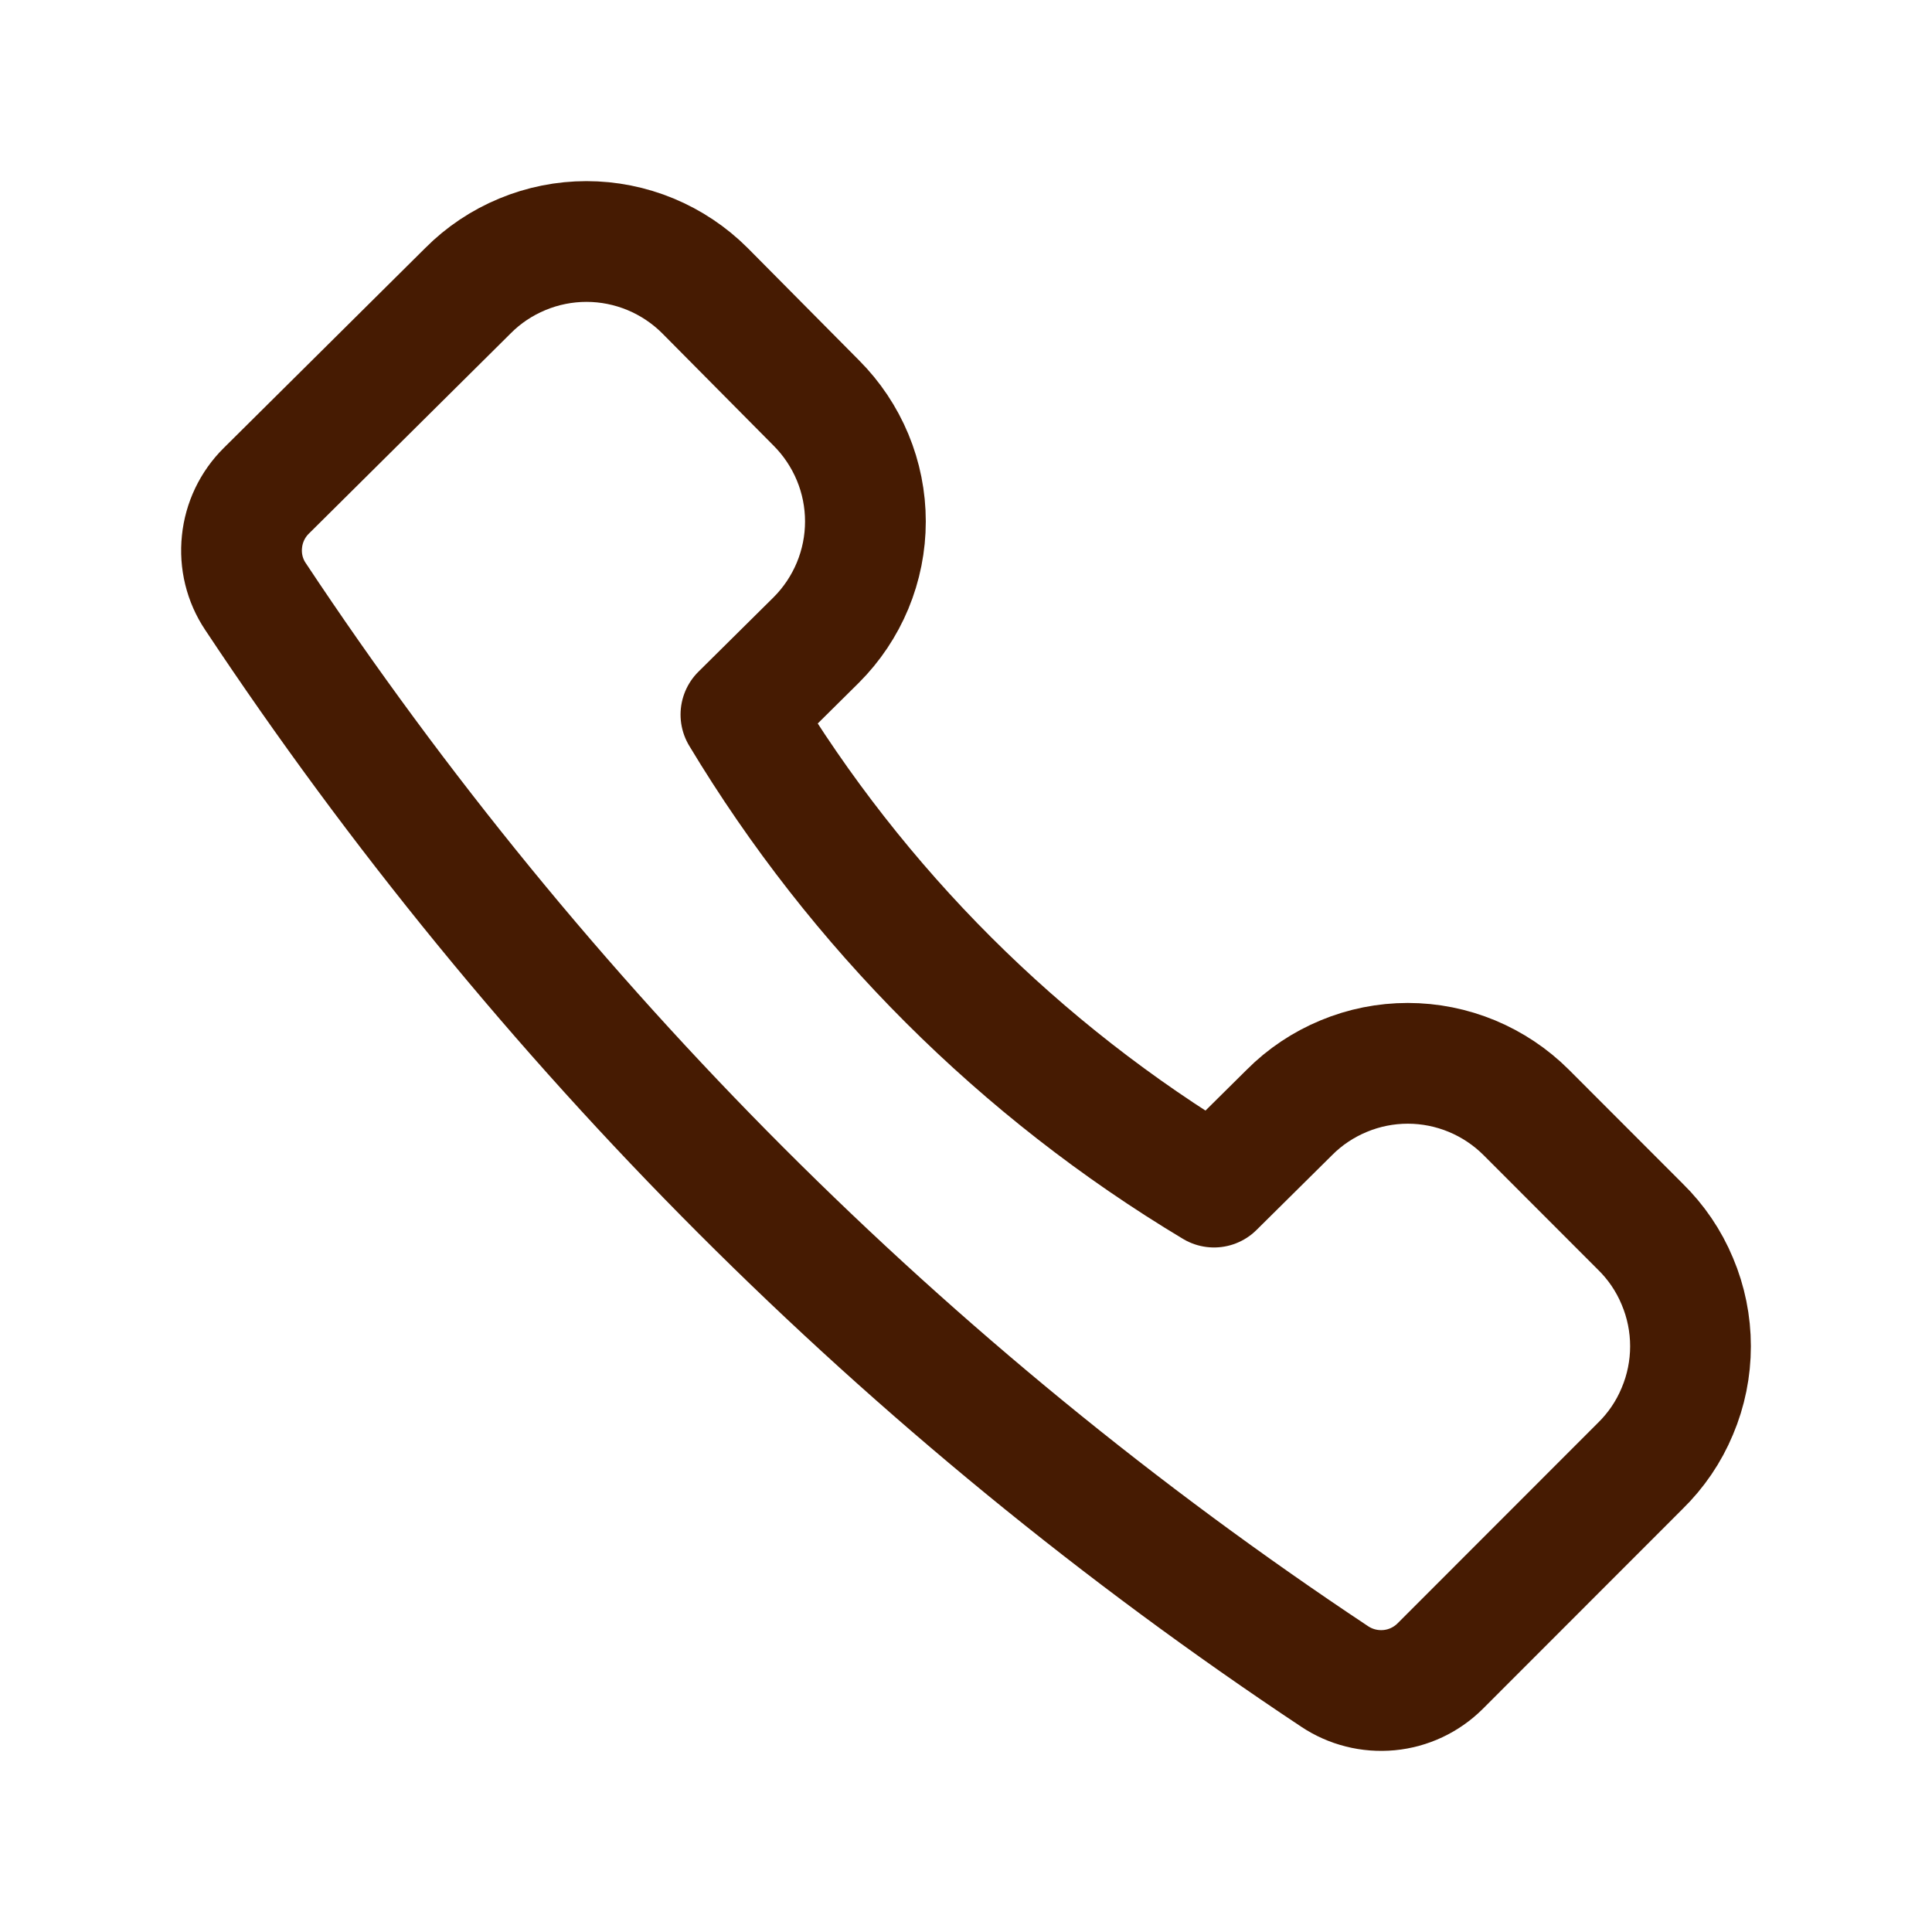
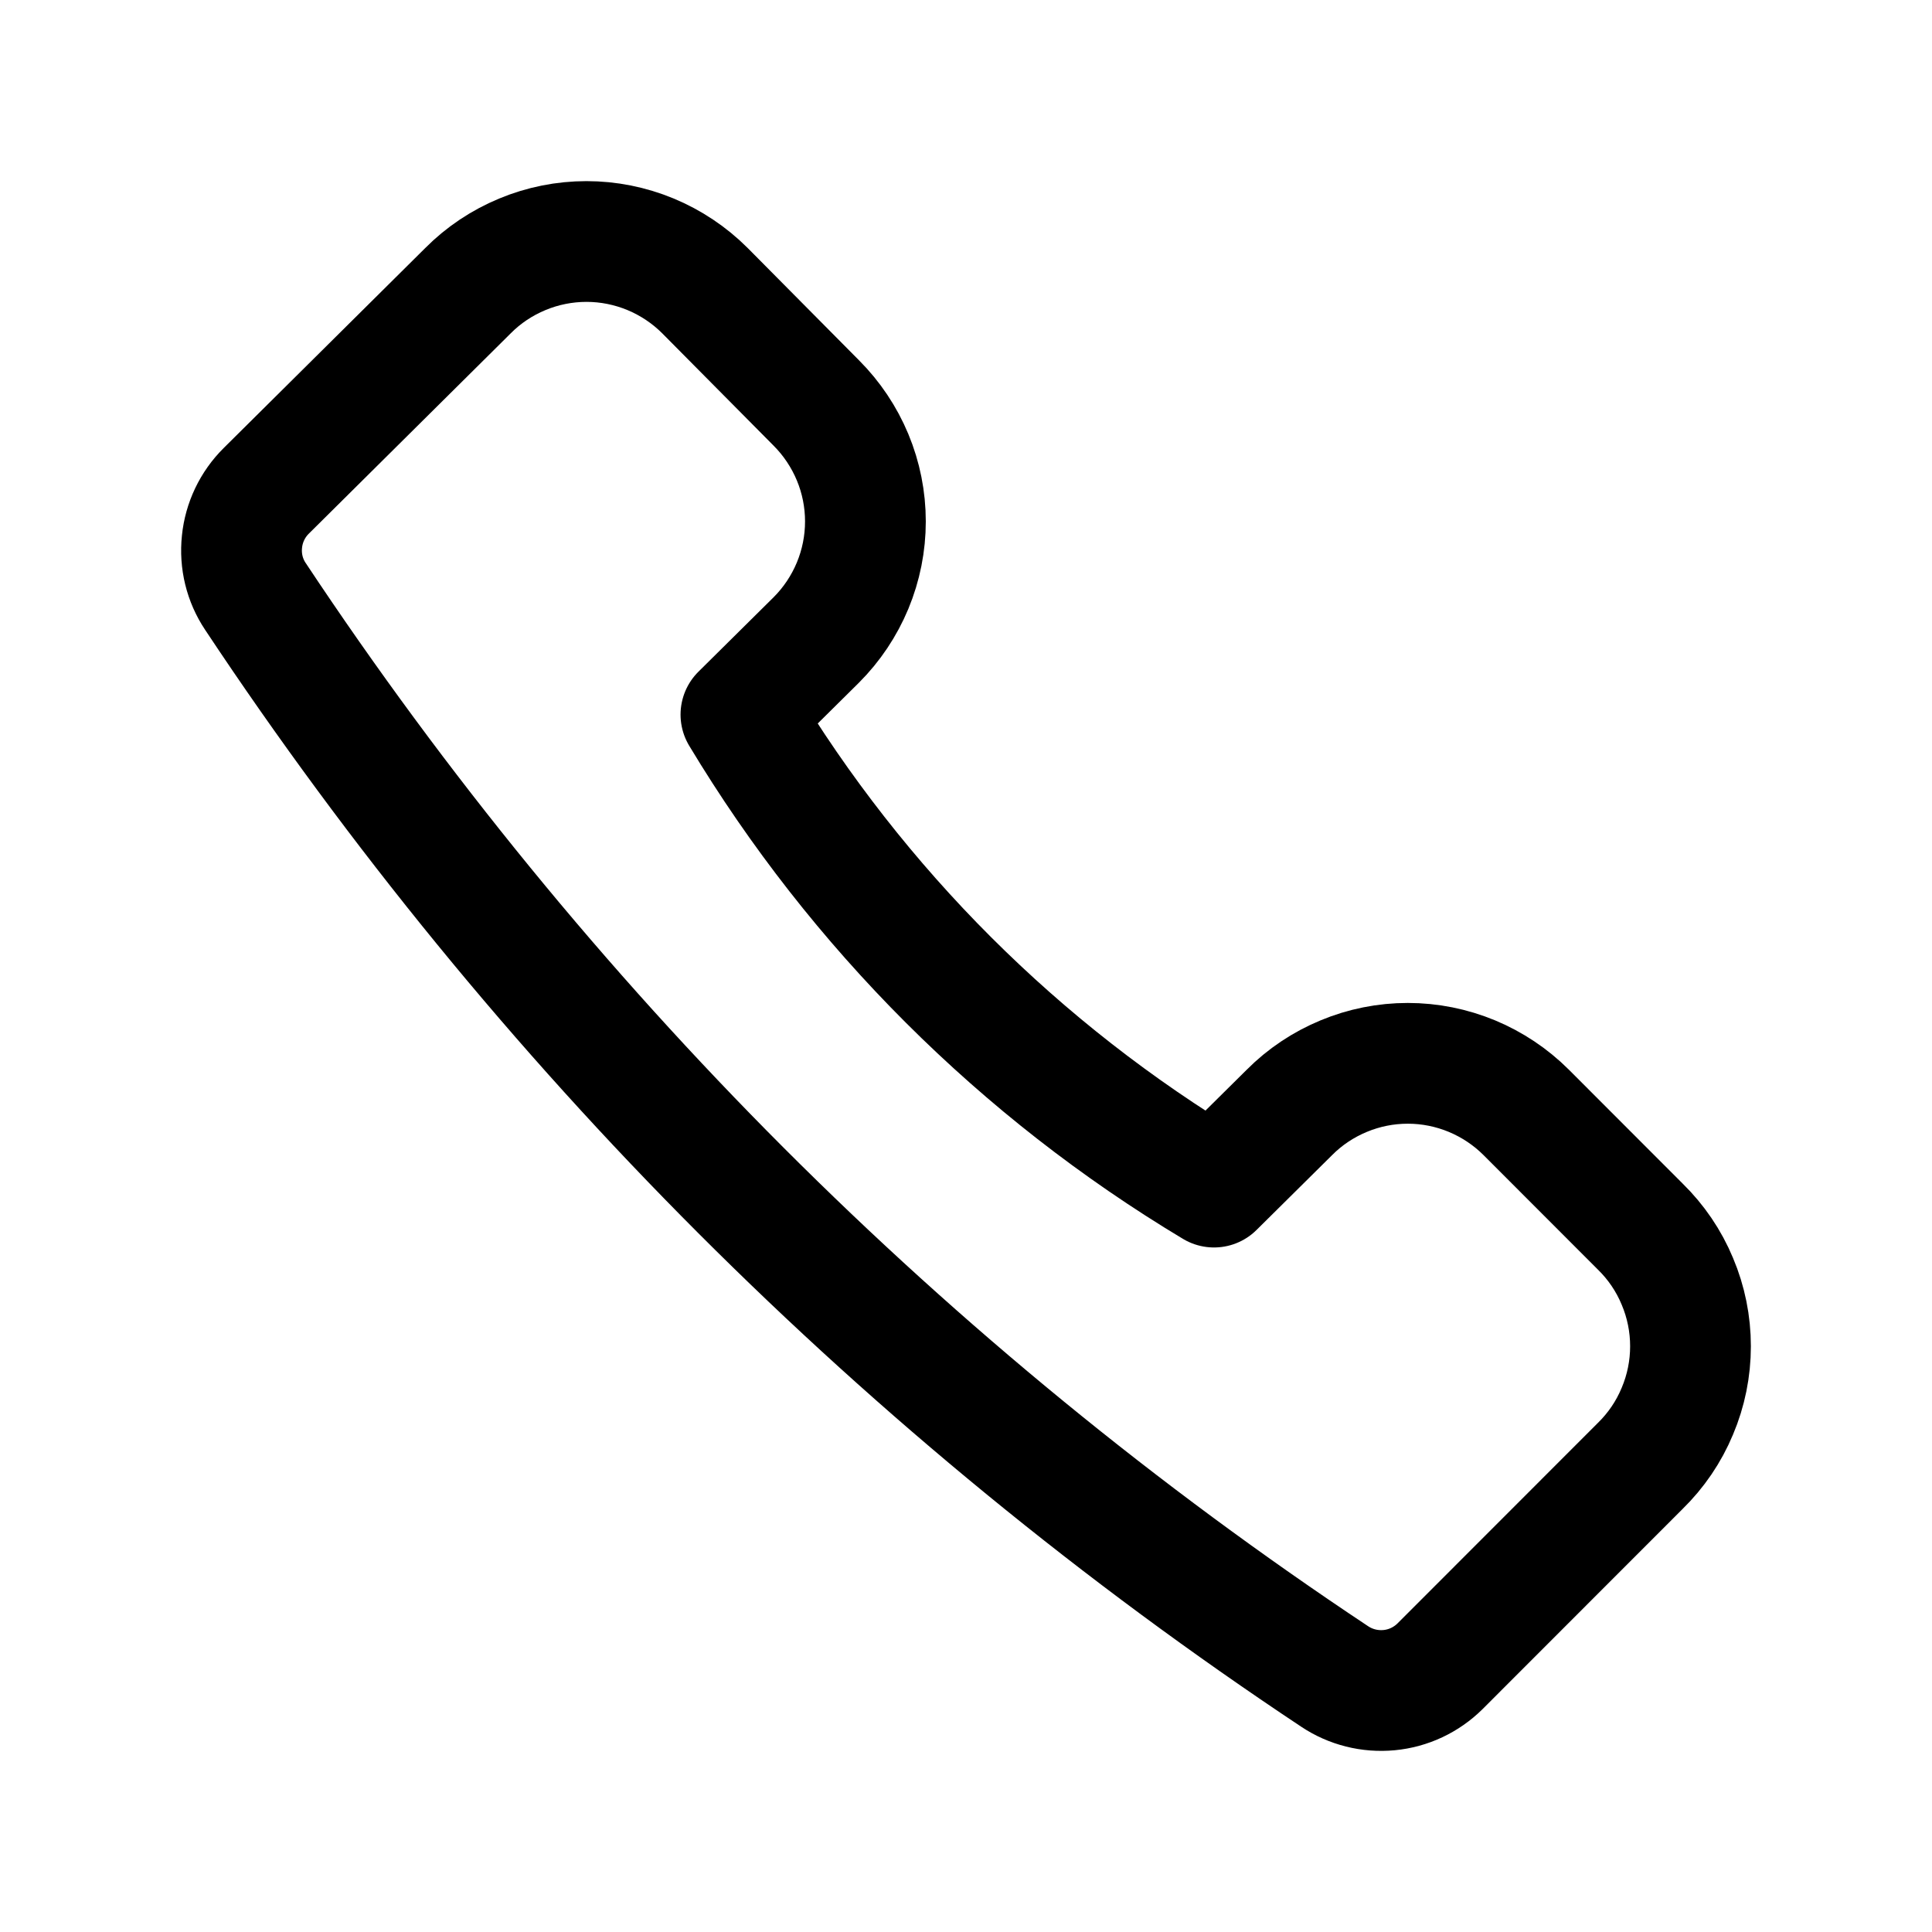
<svg xmlns="http://www.w3.org/2000/svg" width="16" height="16" viewBox="0 0 16 16" fill="none">
-   <path d="M11.926 13.799L13.583 12.141C13.715 12.012 13.82 11.858 13.891 11.687C13.963 11.517 14 11.334 14 11.149C14 10.964 13.963 10.781 13.891 10.611C13.82 10.44 13.715 10.286 13.583 10.157L12.64 9.213C12.511 9.084 12.358 8.982 12.19 8.912C12.021 8.842 11.841 8.806 11.659 8.806C11.476 8.806 11.296 8.842 11.128 8.912C10.959 8.982 10.806 9.084 10.678 9.213L10.054 9.831C8.447 8.867 7.102 7.524 6.136 5.918L6.76 5.3C6.889 5.171 6.991 5.018 7.061 4.85C7.131 4.681 7.167 4.501 7.167 4.318C7.167 4.136 7.131 3.955 7.061 3.787C6.991 3.619 6.889 3.466 6.76 3.337L5.838 2.407C5.709 2.278 5.556 2.176 5.388 2.106C5.219 2.036 5.039 2 4.857 2C4.675 2 4.494 2.036 4.326 2.106C4.157 2.176 4.004 2.278 3.876 2.407L2.205 4.065C2.091 4.178 2.02 4.327 2.004 4.486C1.987 4.646 2.026 4.806 2.115 4.939C4.468 8.487 7.506 11.528 11.052 13.883C11.185 13.972 11.344 14.012 11.504 13.997C11.663 13.982 11.812 13.912 11.926 13.799Z" stroke="#461B02" stroke-linecap="round" stroke-linejoin="round" />
+   <path d="M11.926 13.799L13.583 12.141C13.715 12.012 13.82 11.858 13.891 11.687C13.963 11.517 14 11.334 14 11.149C14 10.964 13.963 10.781 13.891 10.611C13.82 10.44 13.715 10.286 13.583 10.157L12.64 9.213C12.511 9.084 12.358 8.982 12.19 8.912C12.021 8.842 11.841 8.806 11.659 8.806C11.476 8.806 11.296 8.842 11.128 8.912C10.959 8.982 10.806 9.084 10.678 9.213L10.054 9.831C8.447 8.867 7.102 7.524 6.136 5.918L6.76 5.3C6.889 5.171 6.991 5.018 7.061 4.85C7.131 4.681 7.167 4.501 7.167 4.318C7.167 4.136 7.131 3.955 7.061 3.787C6.991 3.619 6.889 3.466 6.76 3.337L5.838 2.407C5.709 2.278 5.556 2.176 5.388 2.106C5.219 2.036 5.039 2 4.857 2C4.675 2 4.494 2.036 4.326 2.106C4.157 2.176 4.004 2.278 3.876 2.407L2.205 4.065C2.091 4.178 2.02 4.327 2.004 4.486C1.987 4.646 2.026 4.806 2.115 4.939C4.468 8.487 7.506 11.528 11.052 13.883C11.185 13.972 11.344 14.012 11.504 13.997C11.663 13.982 11.812 13.912 11.926 13.799Z" stroke="currentColor" stroke-linecap="round" stroke-linejoin="round" />
</svg>
